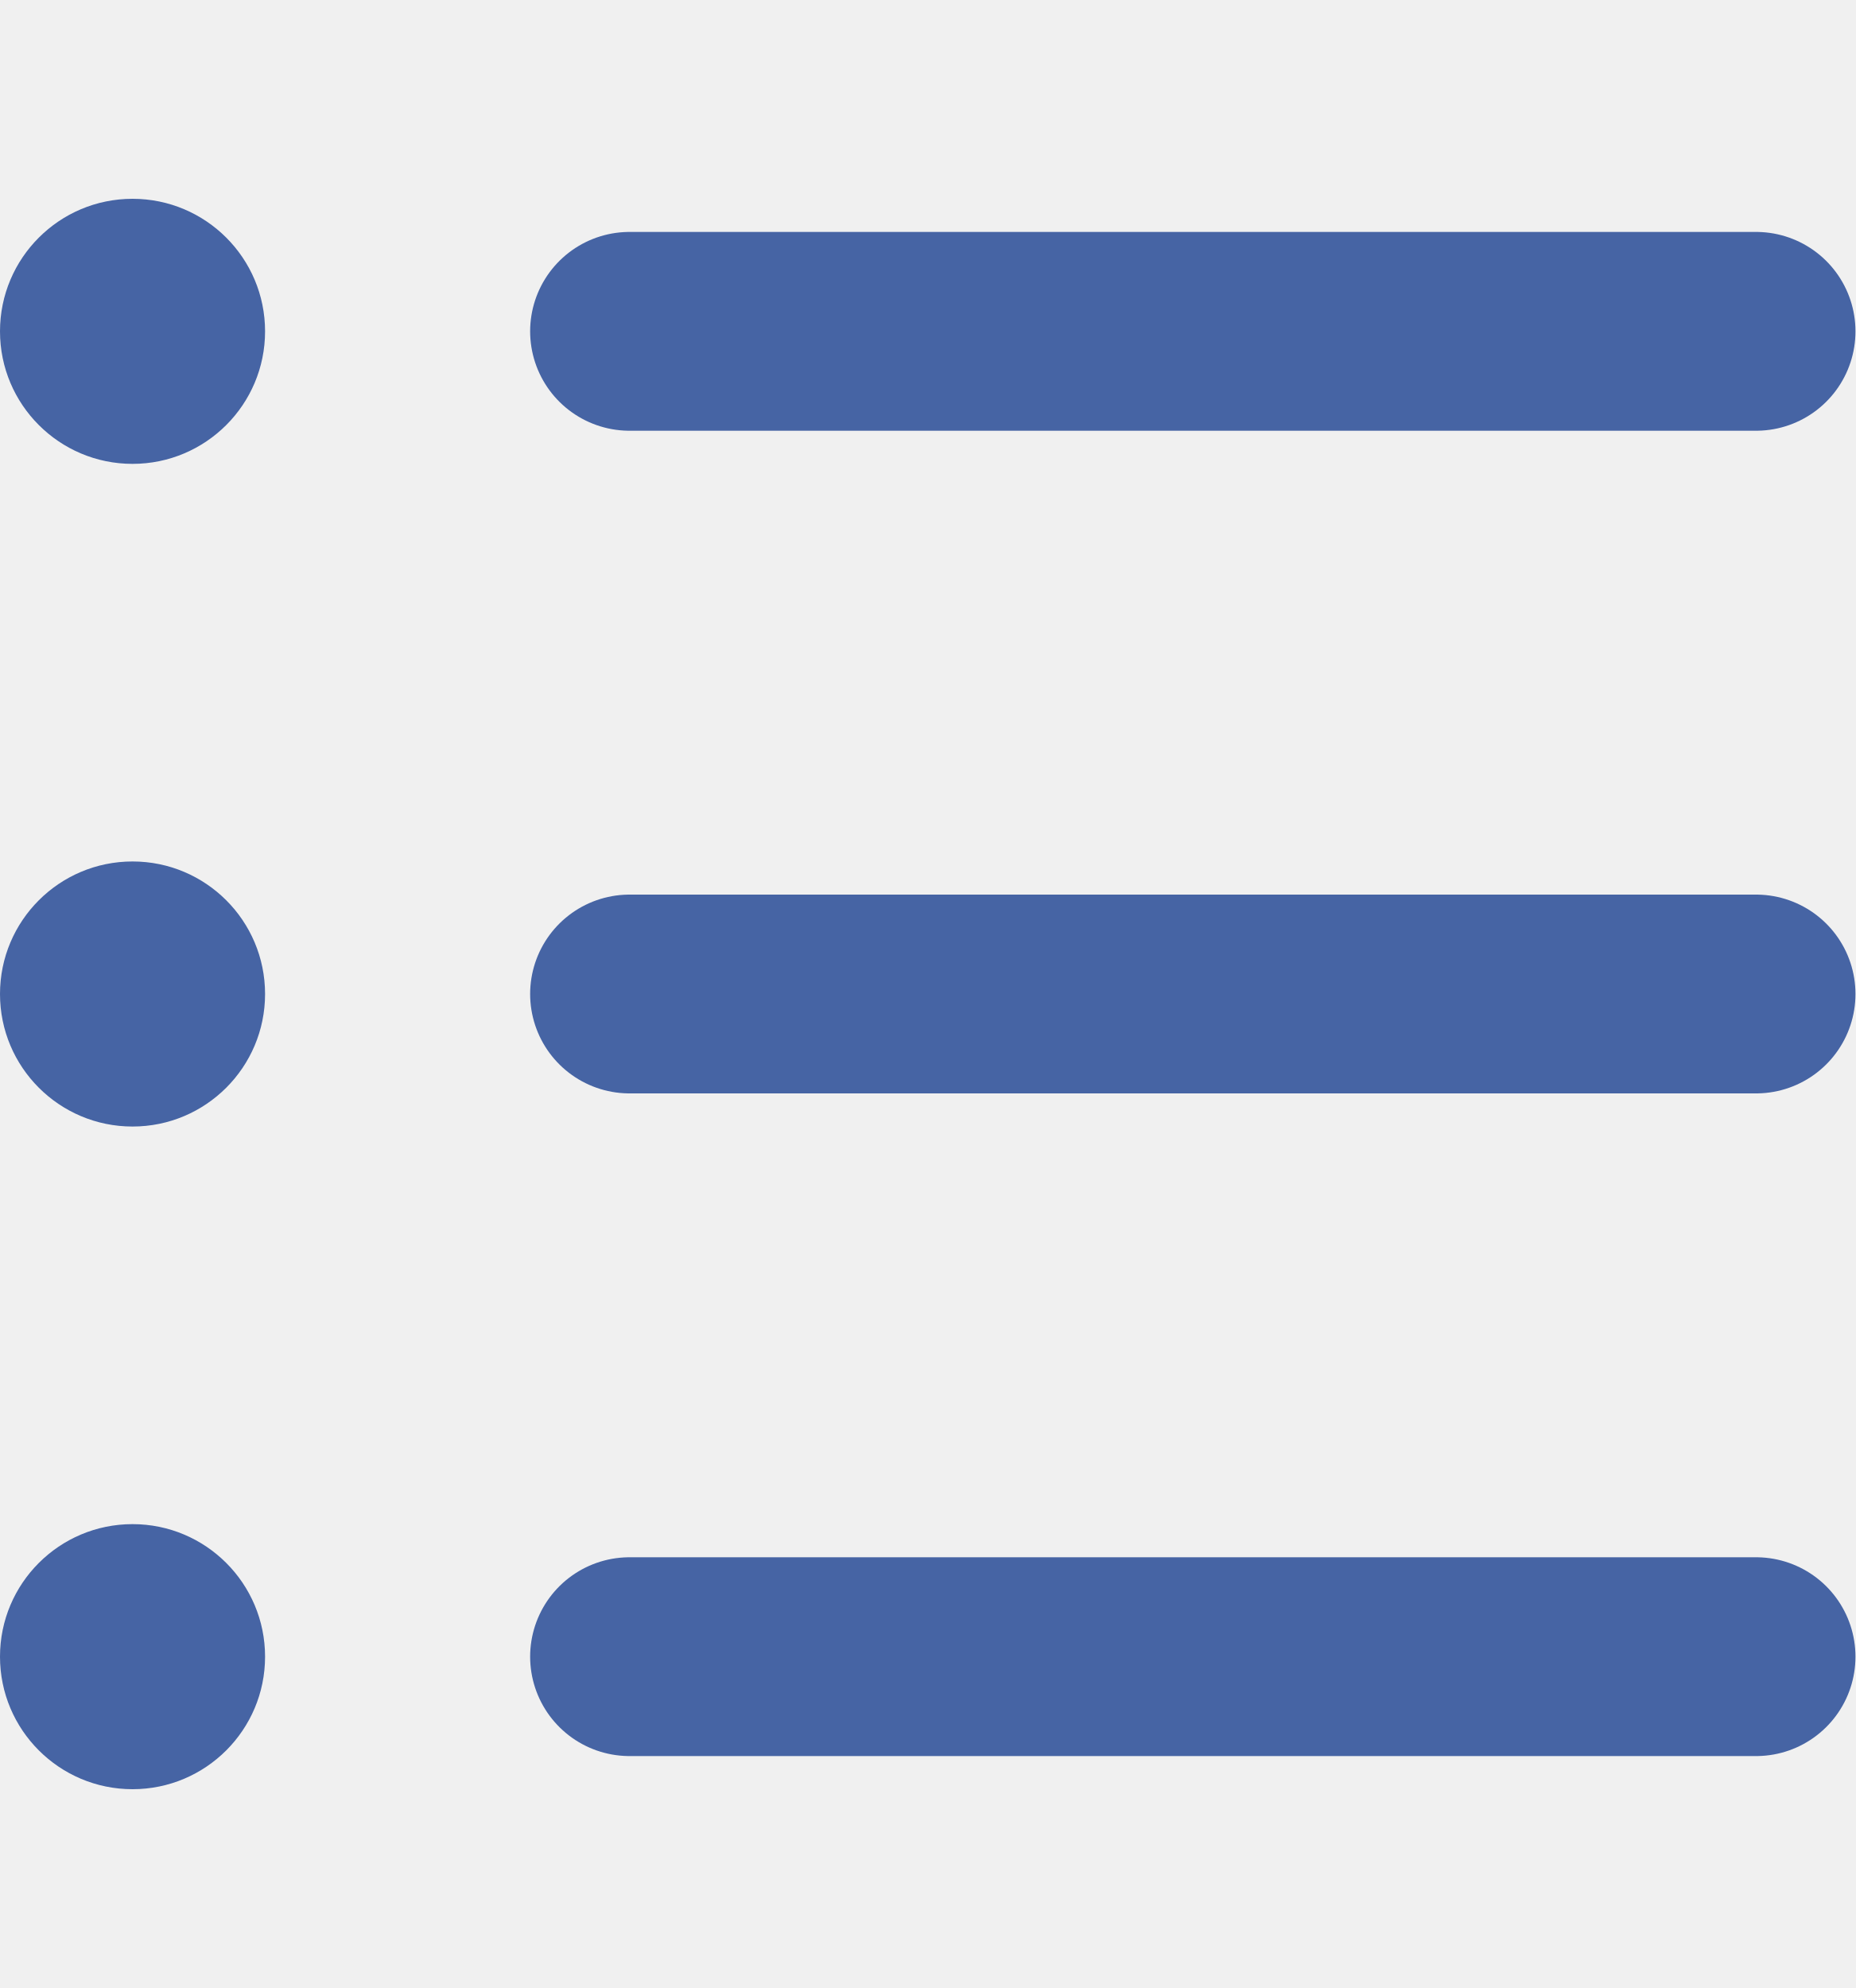
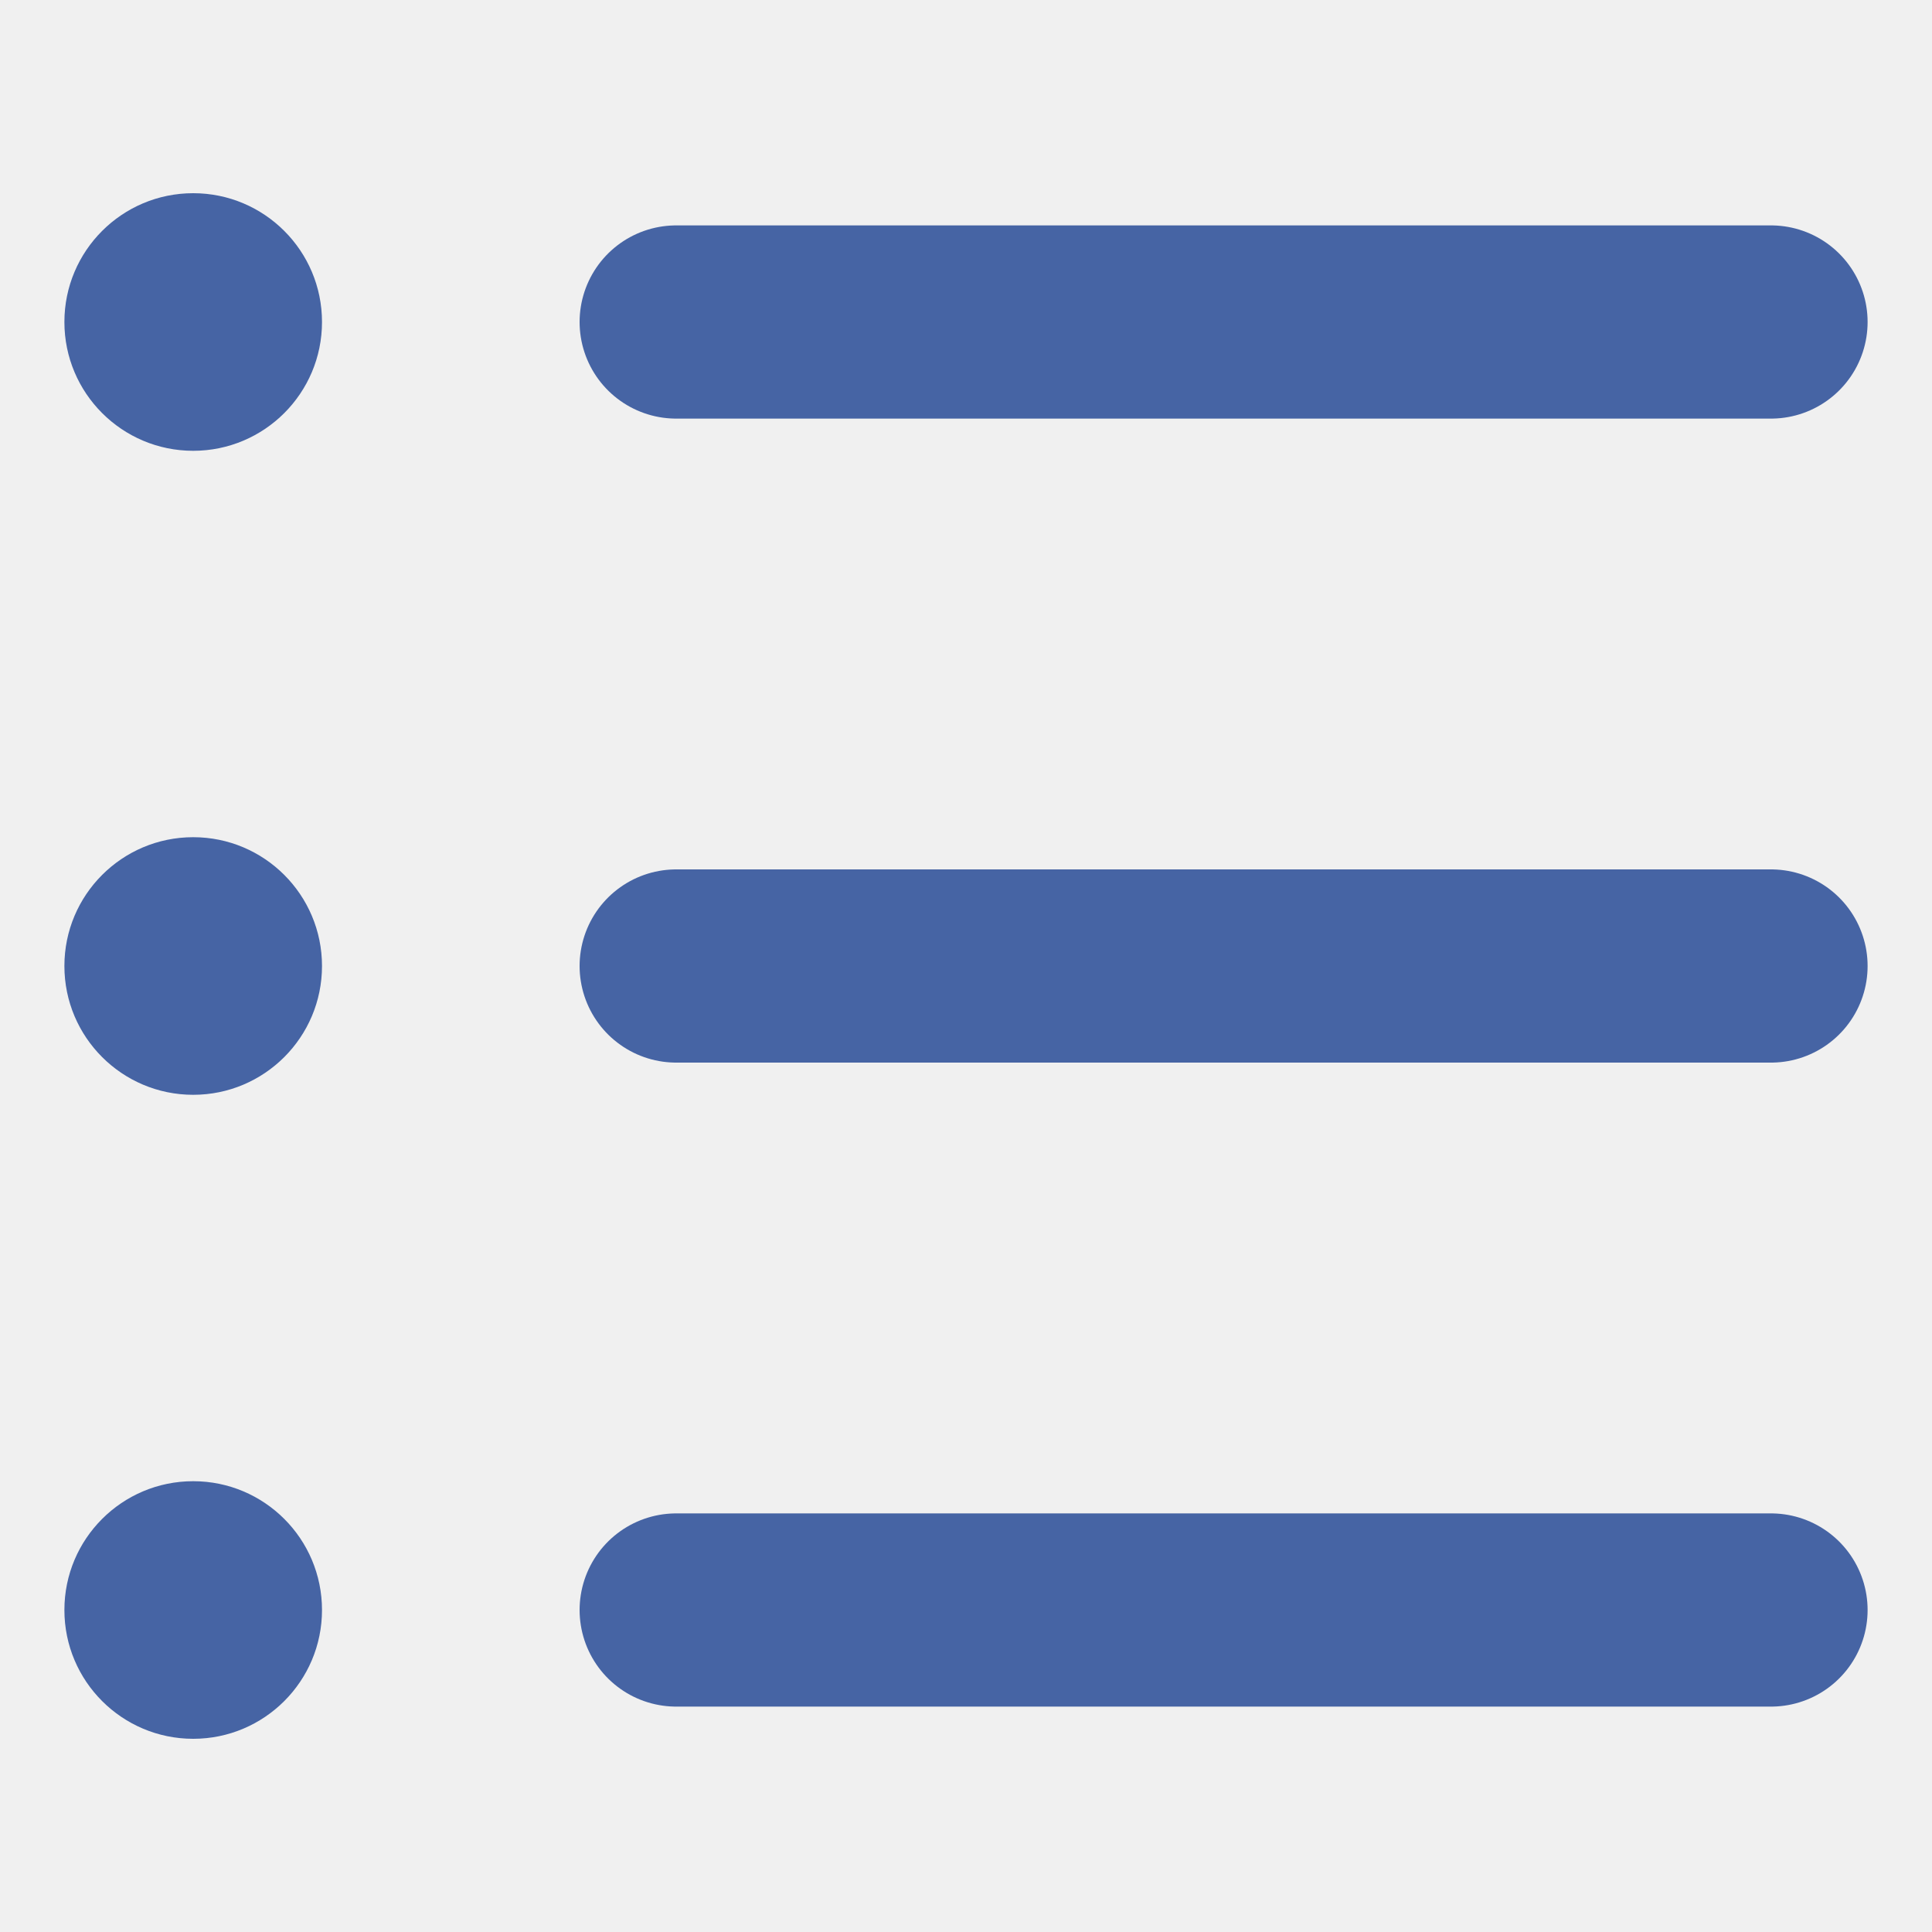
- <svg xmlns="http://www.w3.org/2000/svg" width="28" height="30" viewBox="0 0 28 30" fill="none">
-   <circle cx="2" cy="5" r="2" fill="#4664A4" />
-   <circle cx="2" cy="15" r="2" fill="#4664A4" />
-   <circle cx="2" cy="25" r="2" fill="#4664A4" />
-   <line x1="9.5" y1="5" x2="26.5" y2="5" stroke="#4664A4" stroke-width="3" stroke-linecap="round" />
-   <line x1="9.5" y1="15" x2="26.5" y2="15" stroke="#4664A4" stroke-width="3" stroke-linecap="round" />
-   <line x1="9.5" y1="25" x2="26.5" y2="25" stroke="#4664A4" stroke-width="3" stroke-linecap="round" />
+ <svg xmlns="http://www.w3.org/2000/svg" width="24" height="24" viewBox="0 0 24 24" fill="none">
+   <g clip-path="url(#clip0_4023_3082)">
+     <circle cx="2.4" cy="4" r="1.6" fill="#4664A4" />
+     <circle cx="2.4" cy="12" r="1.6" fill="#4664A4" />
+     <circle cx="2.4" cy="20" r="1.6" fill="#4664A4" />
+     <line x1="8.4" y1="4" x2="22" y2="4" stroke="#4664A4" stroke-width="2.4" stroke-linecap="round" />
+     <line x1="8.4" y1="12" x2="22" y2="12" stroke="#4664A4" stroke-width="2.4" stroke-linecap="round" />
+     <line x1="8.4" y1="20" x2="22" y2="20" stroke="#4664A4" stroke-width="2.4" stroke-linecap="round" />
+   </g>
+   <defs>
+     <clipPath id="clip0_4023_3082">
+       <rect width="22.4" height="24" fill="white" transform="translate(0.8)" />
+     </clipPath>
+   </defs>
</svg>
